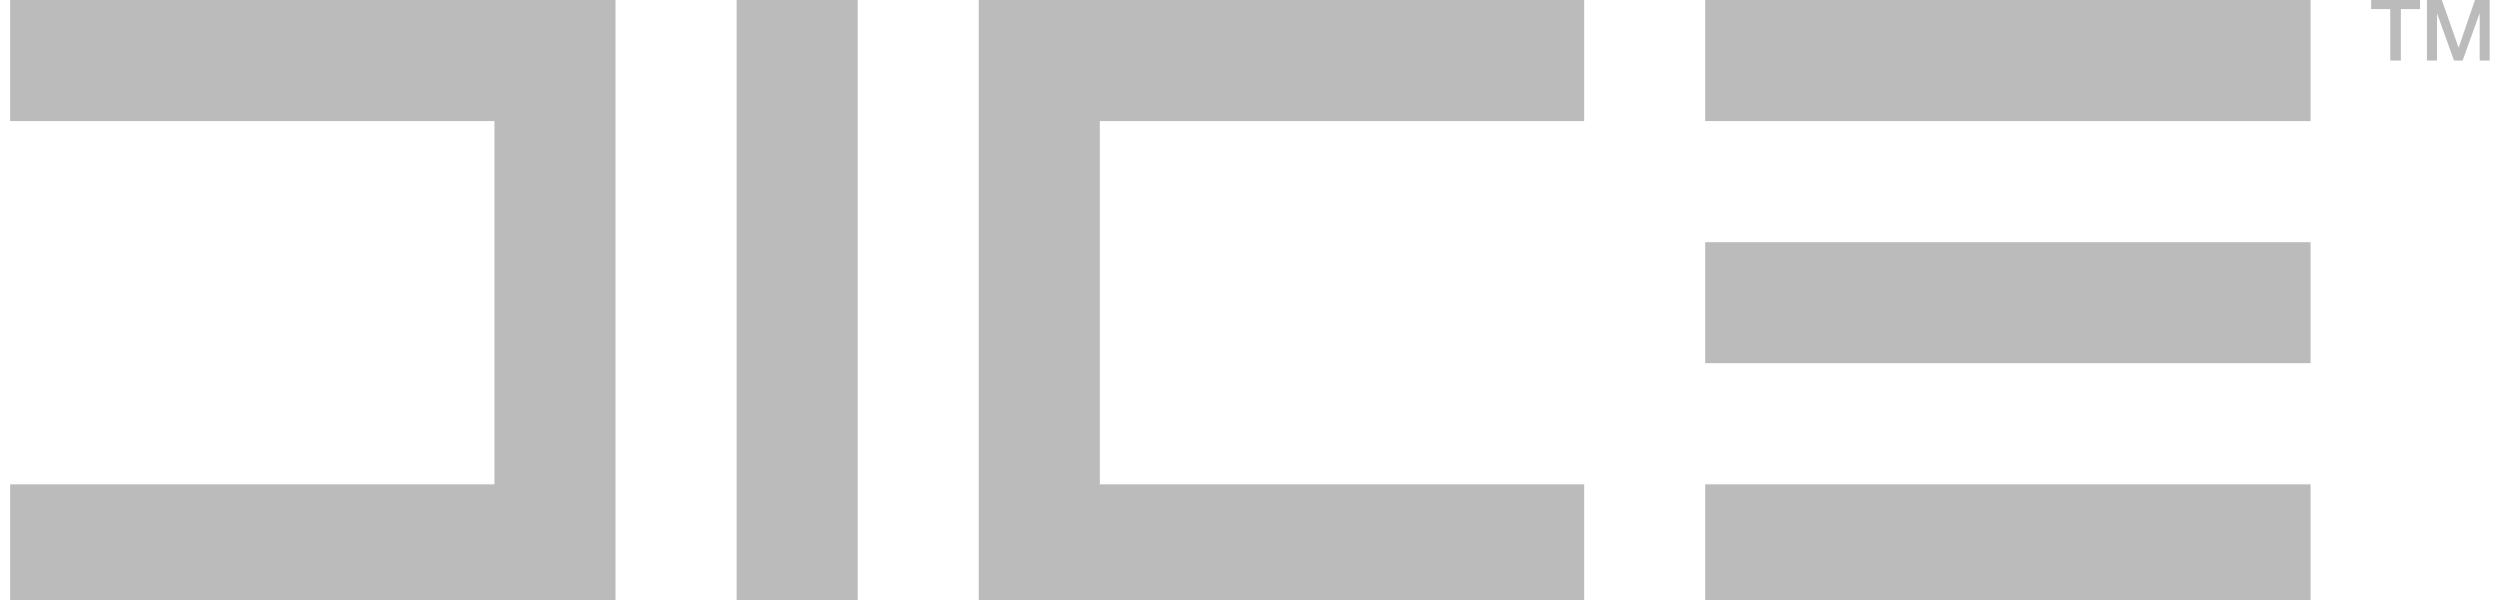
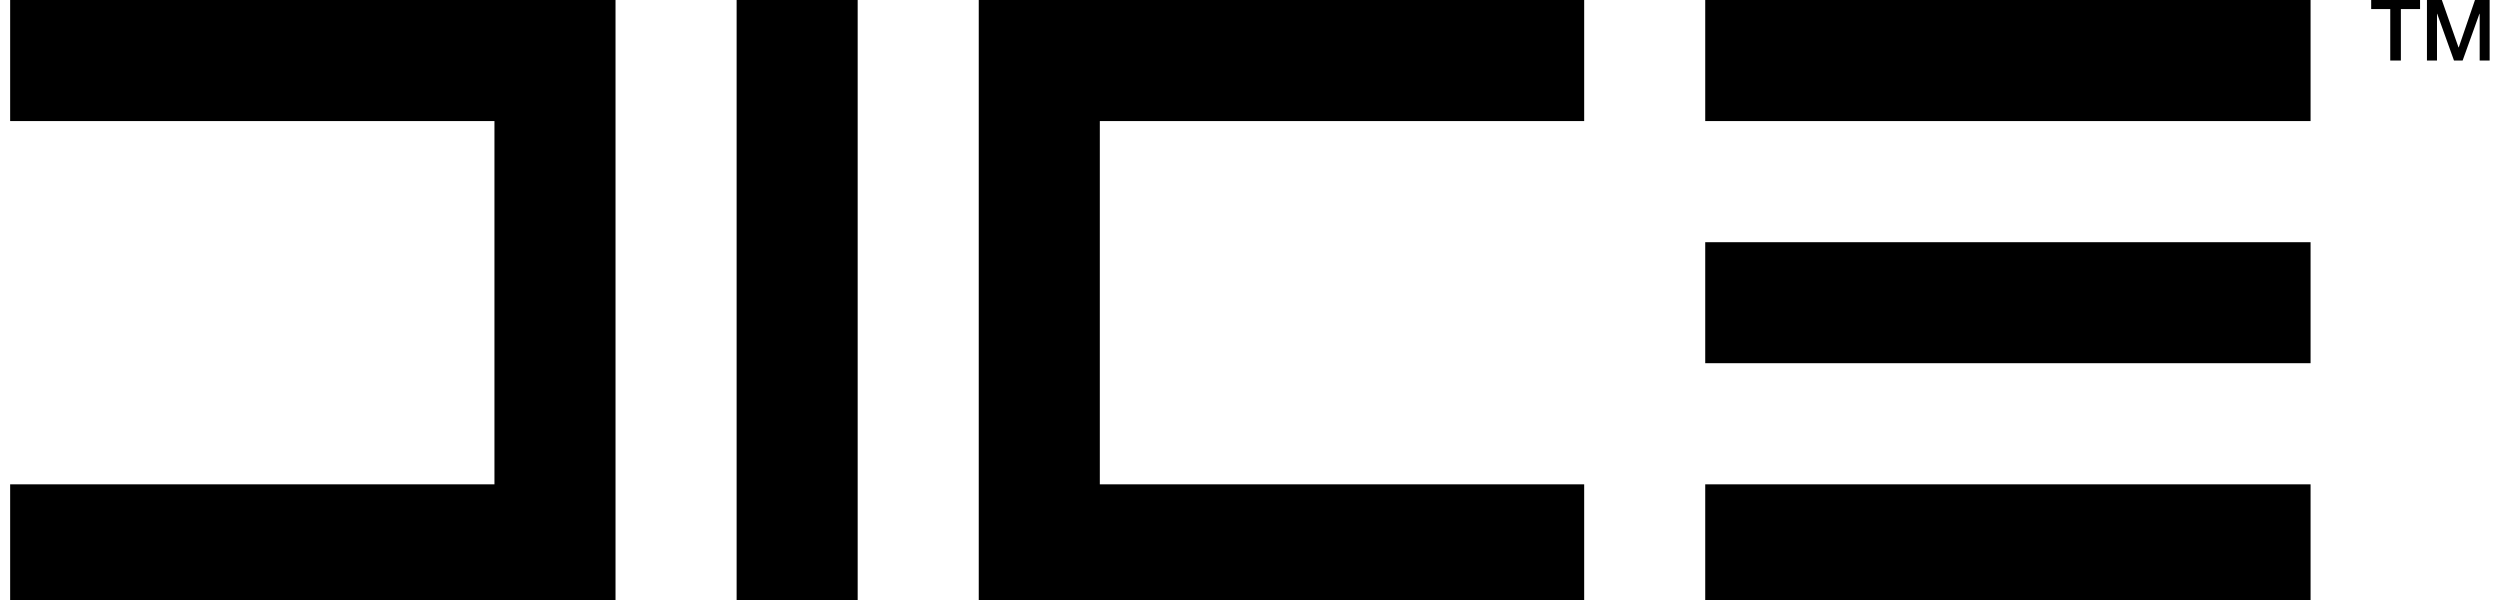
- <svg xmlns="http://www.w3.org/2000/svg" width="100" height="24" viewBox="0 0 100 24" fill-opacity="0.4" stroke-opacity="0.4">
-   <path id="Vector" d="M29.465 0H34.307V24.215H29.465V0H29.465ZM19.778 19.373L0.406 19.372V24.215H24.621V0H0.406V4.843H19.778V19.373ZM43.993 4.843H63.367V0H39.15V24.215H63.367V19.372L43.993 19.373V4.843ZM92.423 0H68.209V4.842H92.423V0ZM92.423 9.687H68.209V14.529H92.423V9.687ZM92.423 19.373H68.209V24.215H92.423V19.373V19.373ZM94.846 0H96.802V0.363H96.035V2.422H95.61V0.363H94.847V0H94.846ZM97.078 0H97.674L98.34 1.895H98.35L98.999 0H99.586V2.422H99.187V0.551H99.177L98.505 2.422H98.16L97.488 0.551H97.48V2.422H97.078V0" fill="#565656" />
+ <svg xmlns="http://www.w3.org/2000/svg" width="100" height="24" viewBox="0 0 100 24" stroke-opacity="0.4">
+   <path id="Vector" d="M29.465 0H34.307V24.215H29.465V0H29.465ZM19.778 19.373L0.406 19.372V24.215H24.621V0H0.406V4.843H19.778V19.373ZM43.993 4.843H63.367V0H39.15V24.215H63.367V19.372L43.993 19.373V4.843ZM92.423 0H68.209V4.842H92.423V0ZM92.423 9.687H68.209V14.529H92.423V9.687ZM92.423 19.373H68.209V24.215H92.423V19.373V19.373ZM94.846 0H96.802V0.363H96.035V2.422H95.61V0.363H94.847V0H94.846ZM97.078 0H97.674L98.34 1.895H98.35L98.999 0H99.586V2.422H99.187V0.551H99.177L98.505 2.422H98.16L97.488 0.551H97.48V2.422H97.078V0" fill="#000" />
</svg>
